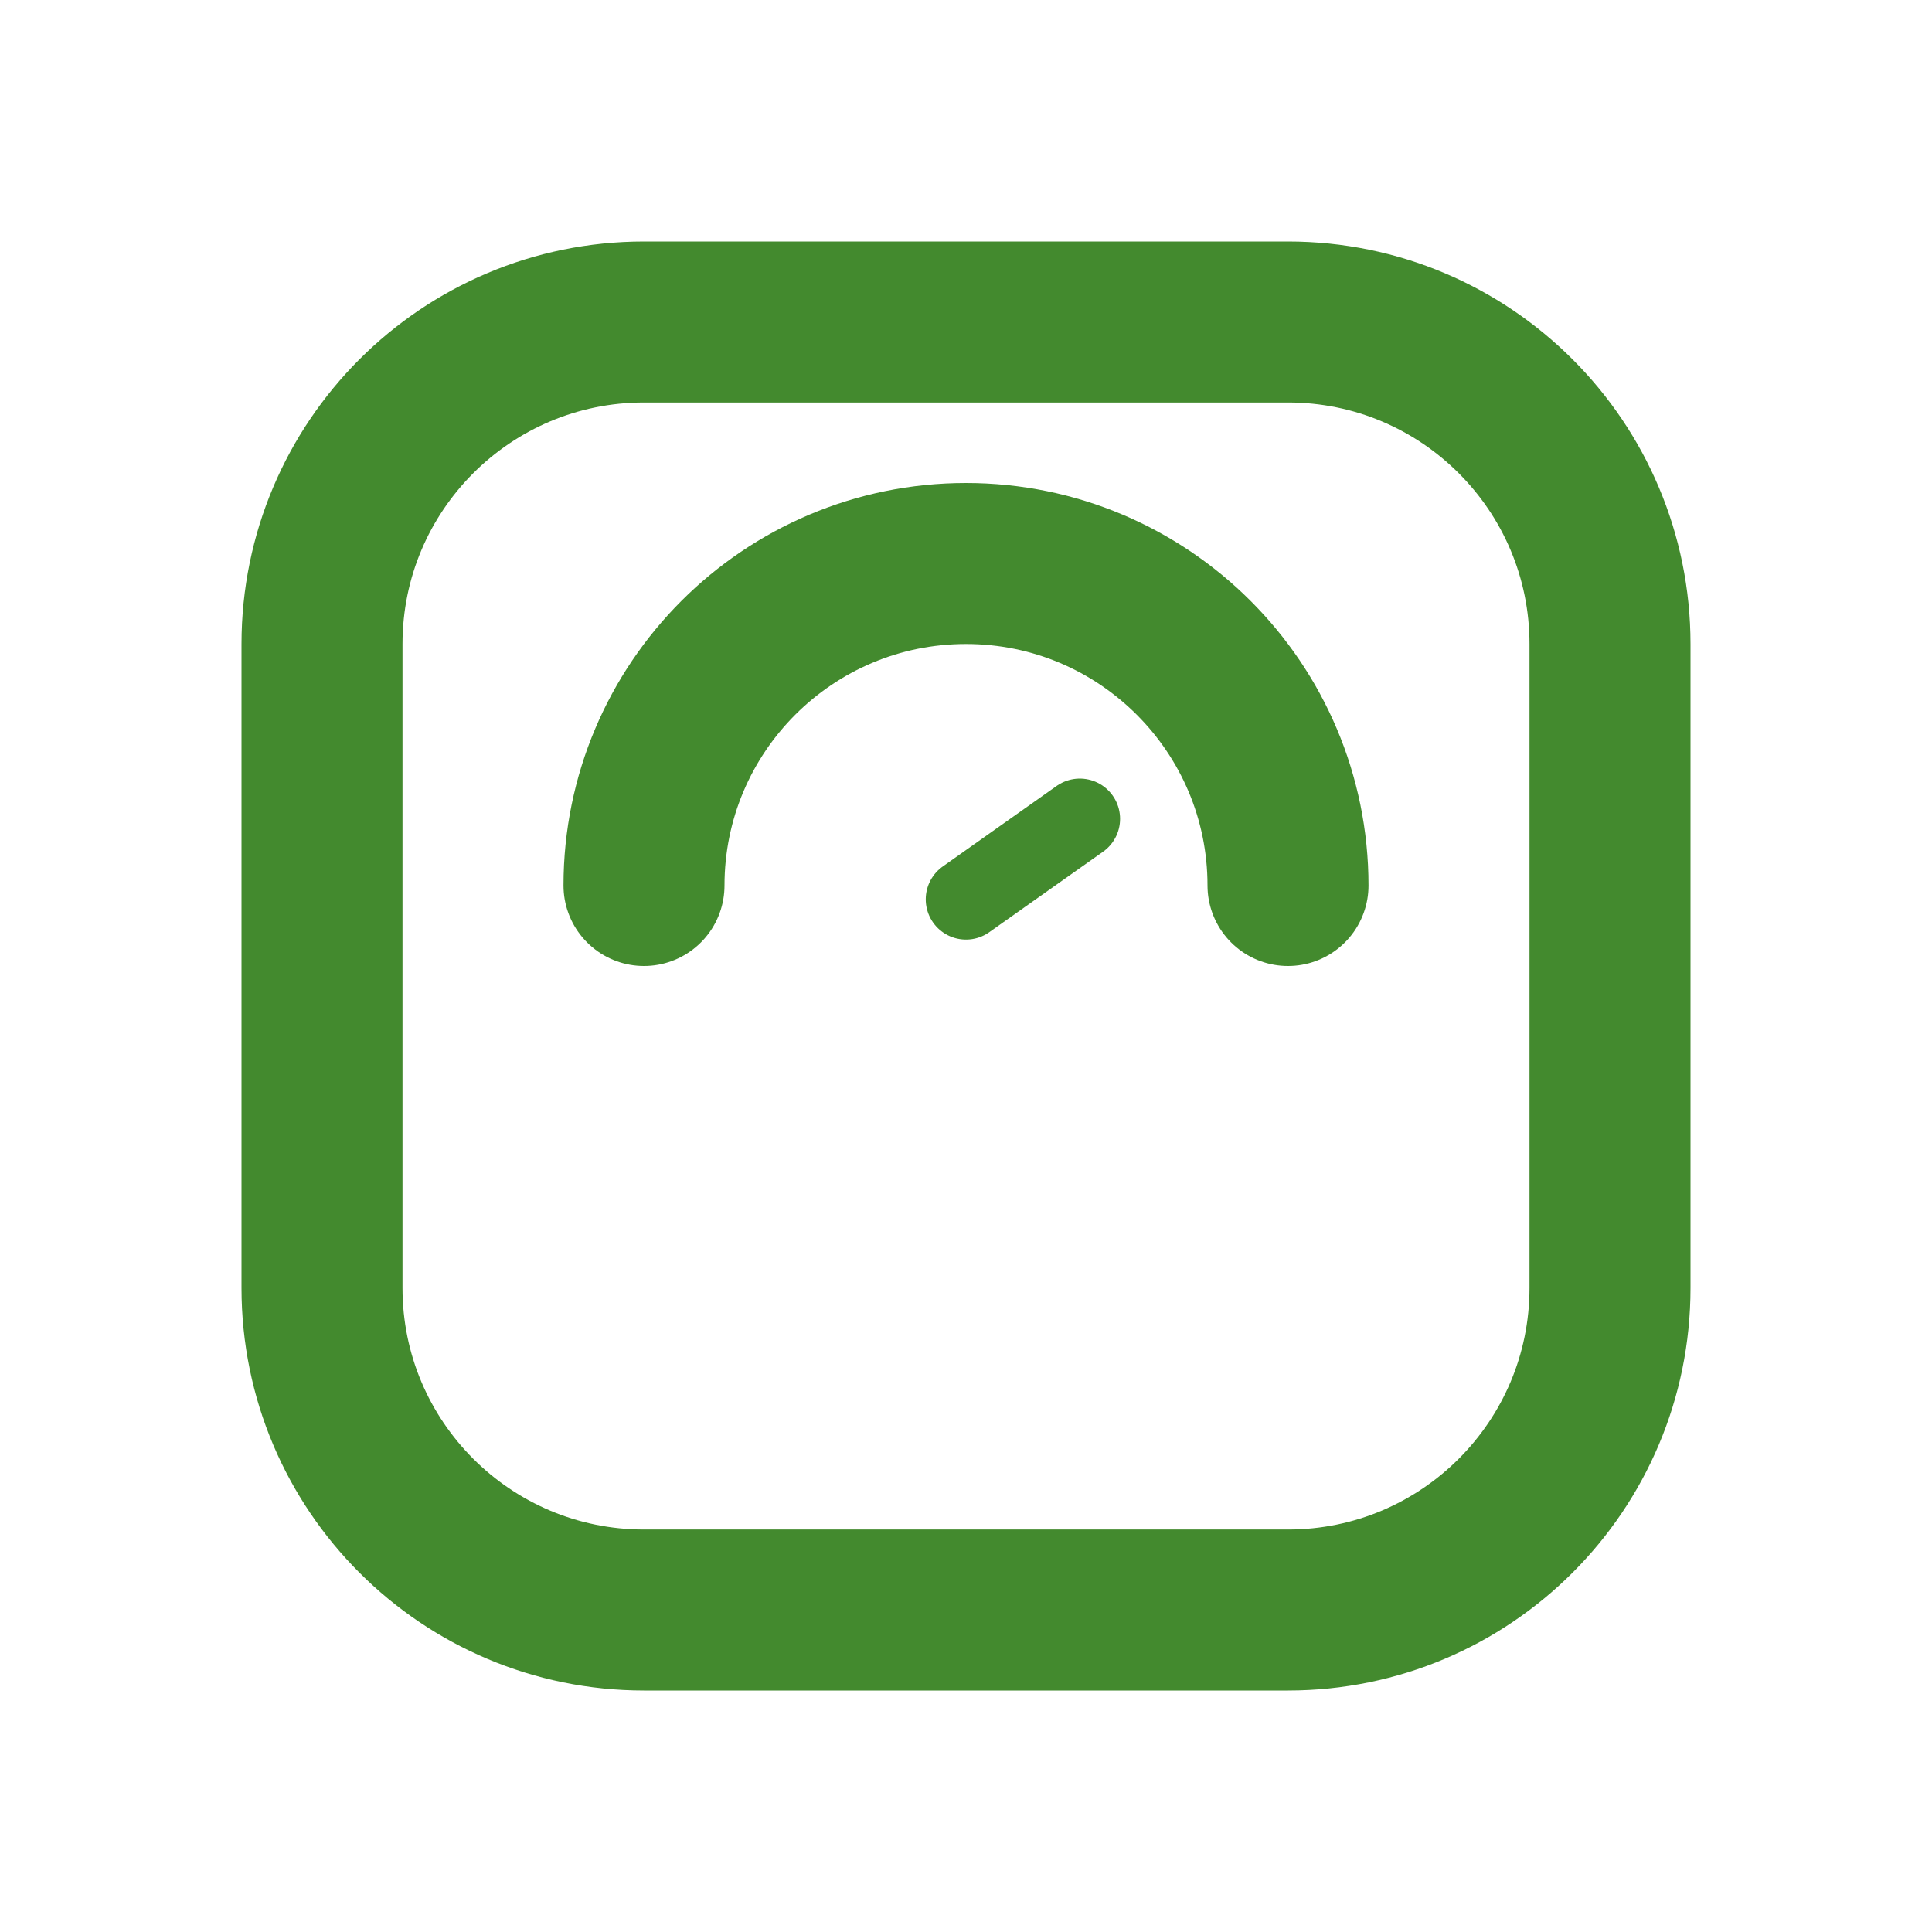
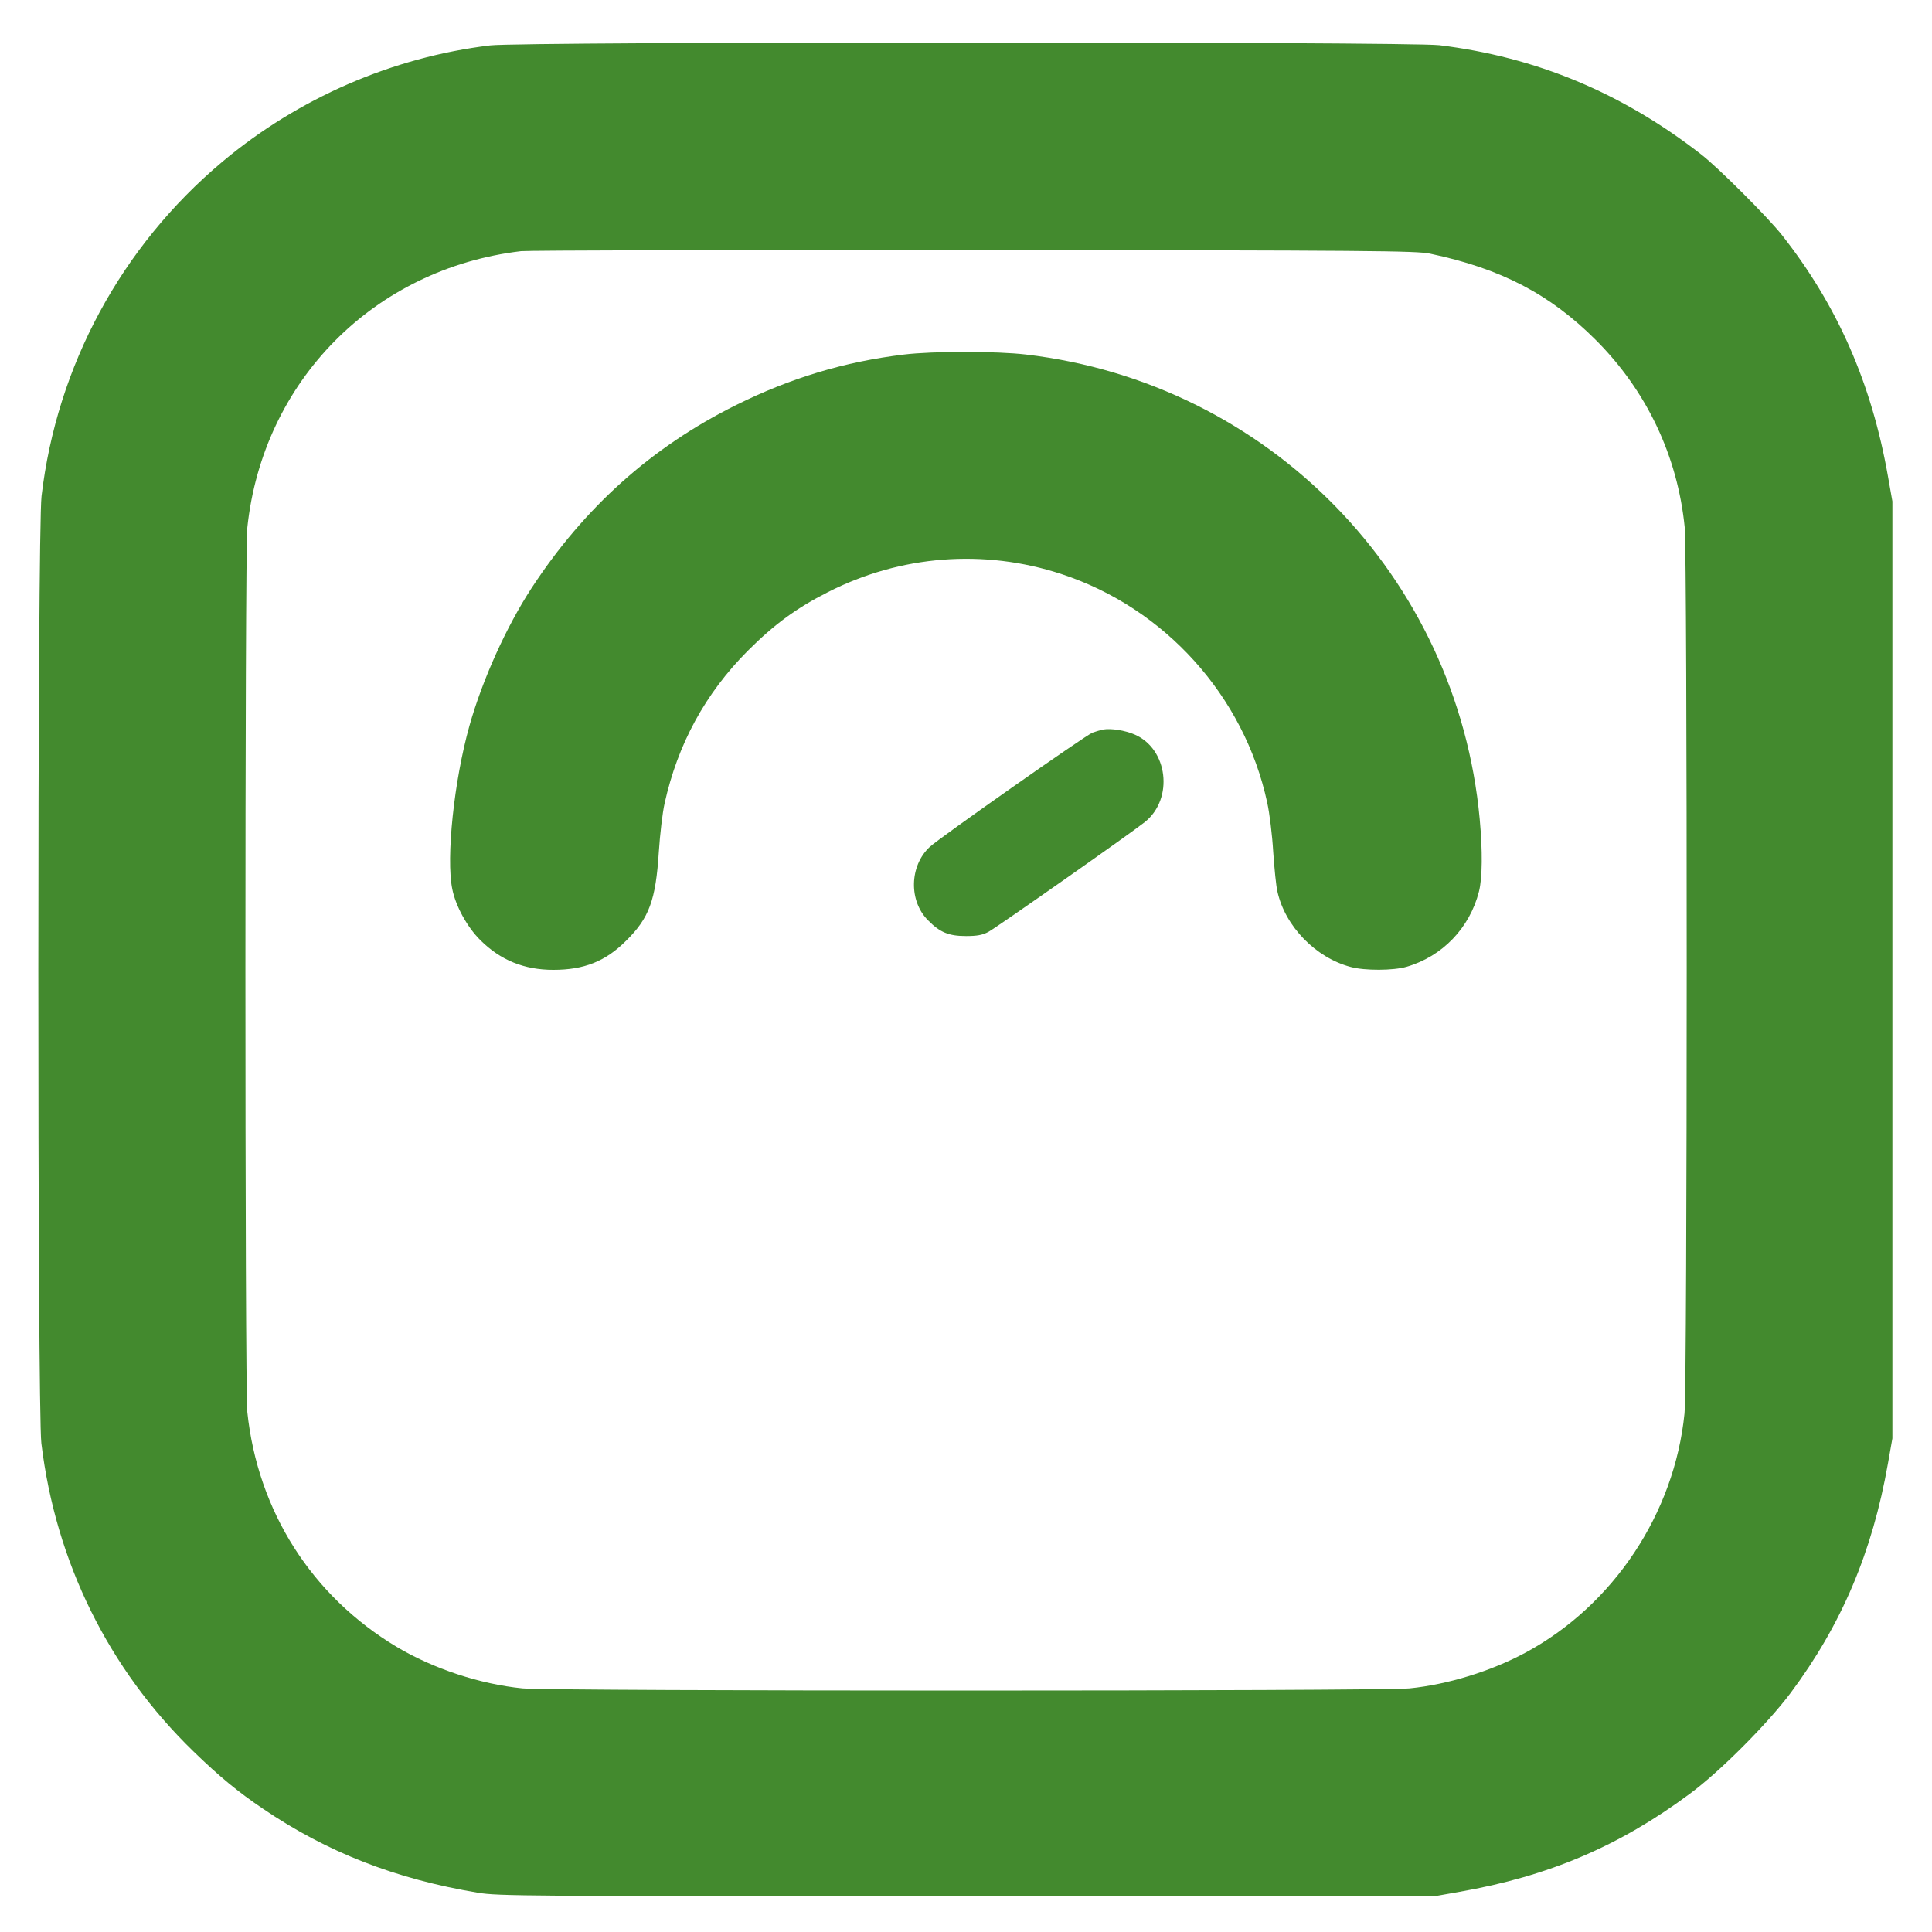
- <svg xmlns="http://www.w3.org/2000/svg" height="100px" version="1.1" viewBox="0 0 24 24" width="100px">
-   <g fill="none" fill-rule="evenodd" id="Scale" stroke="none" stroke-width="1">
-     <g id="Group-65-Copy" transform="translate(4, 4)">
-       <rect height="16" id="Rectangle" rx="4" stroke="#438a2e" stroke-linejoin="round" stroke-width="2" width="16" x="0" y="0" />
-       <path d="M12,7 C12,4.791 10.209,3 8,3 C5.791,3 4,4.791 4,7" id="Path" stroke="#438a2e" stroke-linecap="round" stroke-linejoin="round" stroke-width="2" />
-       <g id="Group-66" transform="translate(7, 6)">
-         <g id="Group-67">
-           <line id="Path-6" stroke="#438a2e" stroke-linecap="round" transform="translate(1.707107, 0.671573) rotate(0) translate(-1.707107, -0.671573) " x1="2.414" x2="1" y1="0.172" y2="1.172" />
-         </g>
-       </g>
-     </g>
+ <svg xmlns="http://www.w3.org/2000/svg" version="1.0" width="1000pt" height="1000pt" viewBox="0 0 1000 1000" preserveAspectRatio="xMidYMid meet">
+   <g transform="translate(0,1000) scale(0.1,-0.1)" fill="#438a2e" stroke="none">
+     <path d="M2537 9765 c-506 -61 -994 -273 -1387 -603 -522 -438 -856 -1056 -935 -1730 -22 -183 -22 -4724 -1 -4902 74 -615 348 -1169 787 -1595 134 -130 231 -210 360 -297 333 -226 687 -364 1114 -435 104 -17 236 -18 2530 -18 l2420 0 130 23 c461 81 826 236 1191 507 156 115 401 361 522 522 264 354 423 729 504 1188 l23 130 0 2425 0 2425 -23 130 c-85 482 -262 885 -550 1250 -74 93 -329 348 -417 416 -410 319 -855 504 -1355 565 -165 19 -4749 19 -4913 -1z m4865 -1078 c366 -77 620 -209 858 -447 263 -263 423 -600 460 -969 14 -147 14 -4439 -1 -4587 -52 -517 -368 -993 -823 -1238 -178 -96 -402 -165 -600 -185 -153 -15 -4439 -15 -4592 0 -220 22 -462 102 -651 215 -439 263 -719 702 -773 1216 -13 126 -13 4450 0 4576 80 760 656 1342 1417 1432 37 4 1094 7 2348 6 2059 -2 2287 -4 2357 -19z" />
+     <path d="M4680 8165 c-309 -37 -589 -122 -869 -261 -437 -217 -787 -530 -1061 -950 -129 -198 -253 -472 -320 -710 -80 -285 -122 -685 -89 -846 18 -89 77 -196 144 -263 105 -105 228 -155 379 -155 159 0 270 44 376 150 120 118 154 210 170 460 6 91 19 204 30 252 68 307 211 569 430 789 138 138 253 222 415 304 377 192 808 225 1208 94 535 -175 947 -631 1066 -1183 12 -54 26 -168 31 -254 6 -86 15 -179 22 -207 40 -180 198 -342 379 -390 73 -20 222 -19 290 1 185 54 326 201 374 389 18 70 19 212 4 375 -116 1258 -1093 2258 -2349 2405 -152 18 -482 18 -630 0z" />
+     <path d="M5710 6224 c-14 -3 -38 -10 -55 -16 -35 -13 -794 -546 -843 -592 -105 -98 -109 -280 -8 -380 61 -62 107 -81 196 -81 57 0 84 5 115 21 43 23 742 514 812 570 149 121 118 378 -54 452 -51 22 -122 33 -163 26z" />
  </g>
</svg>
